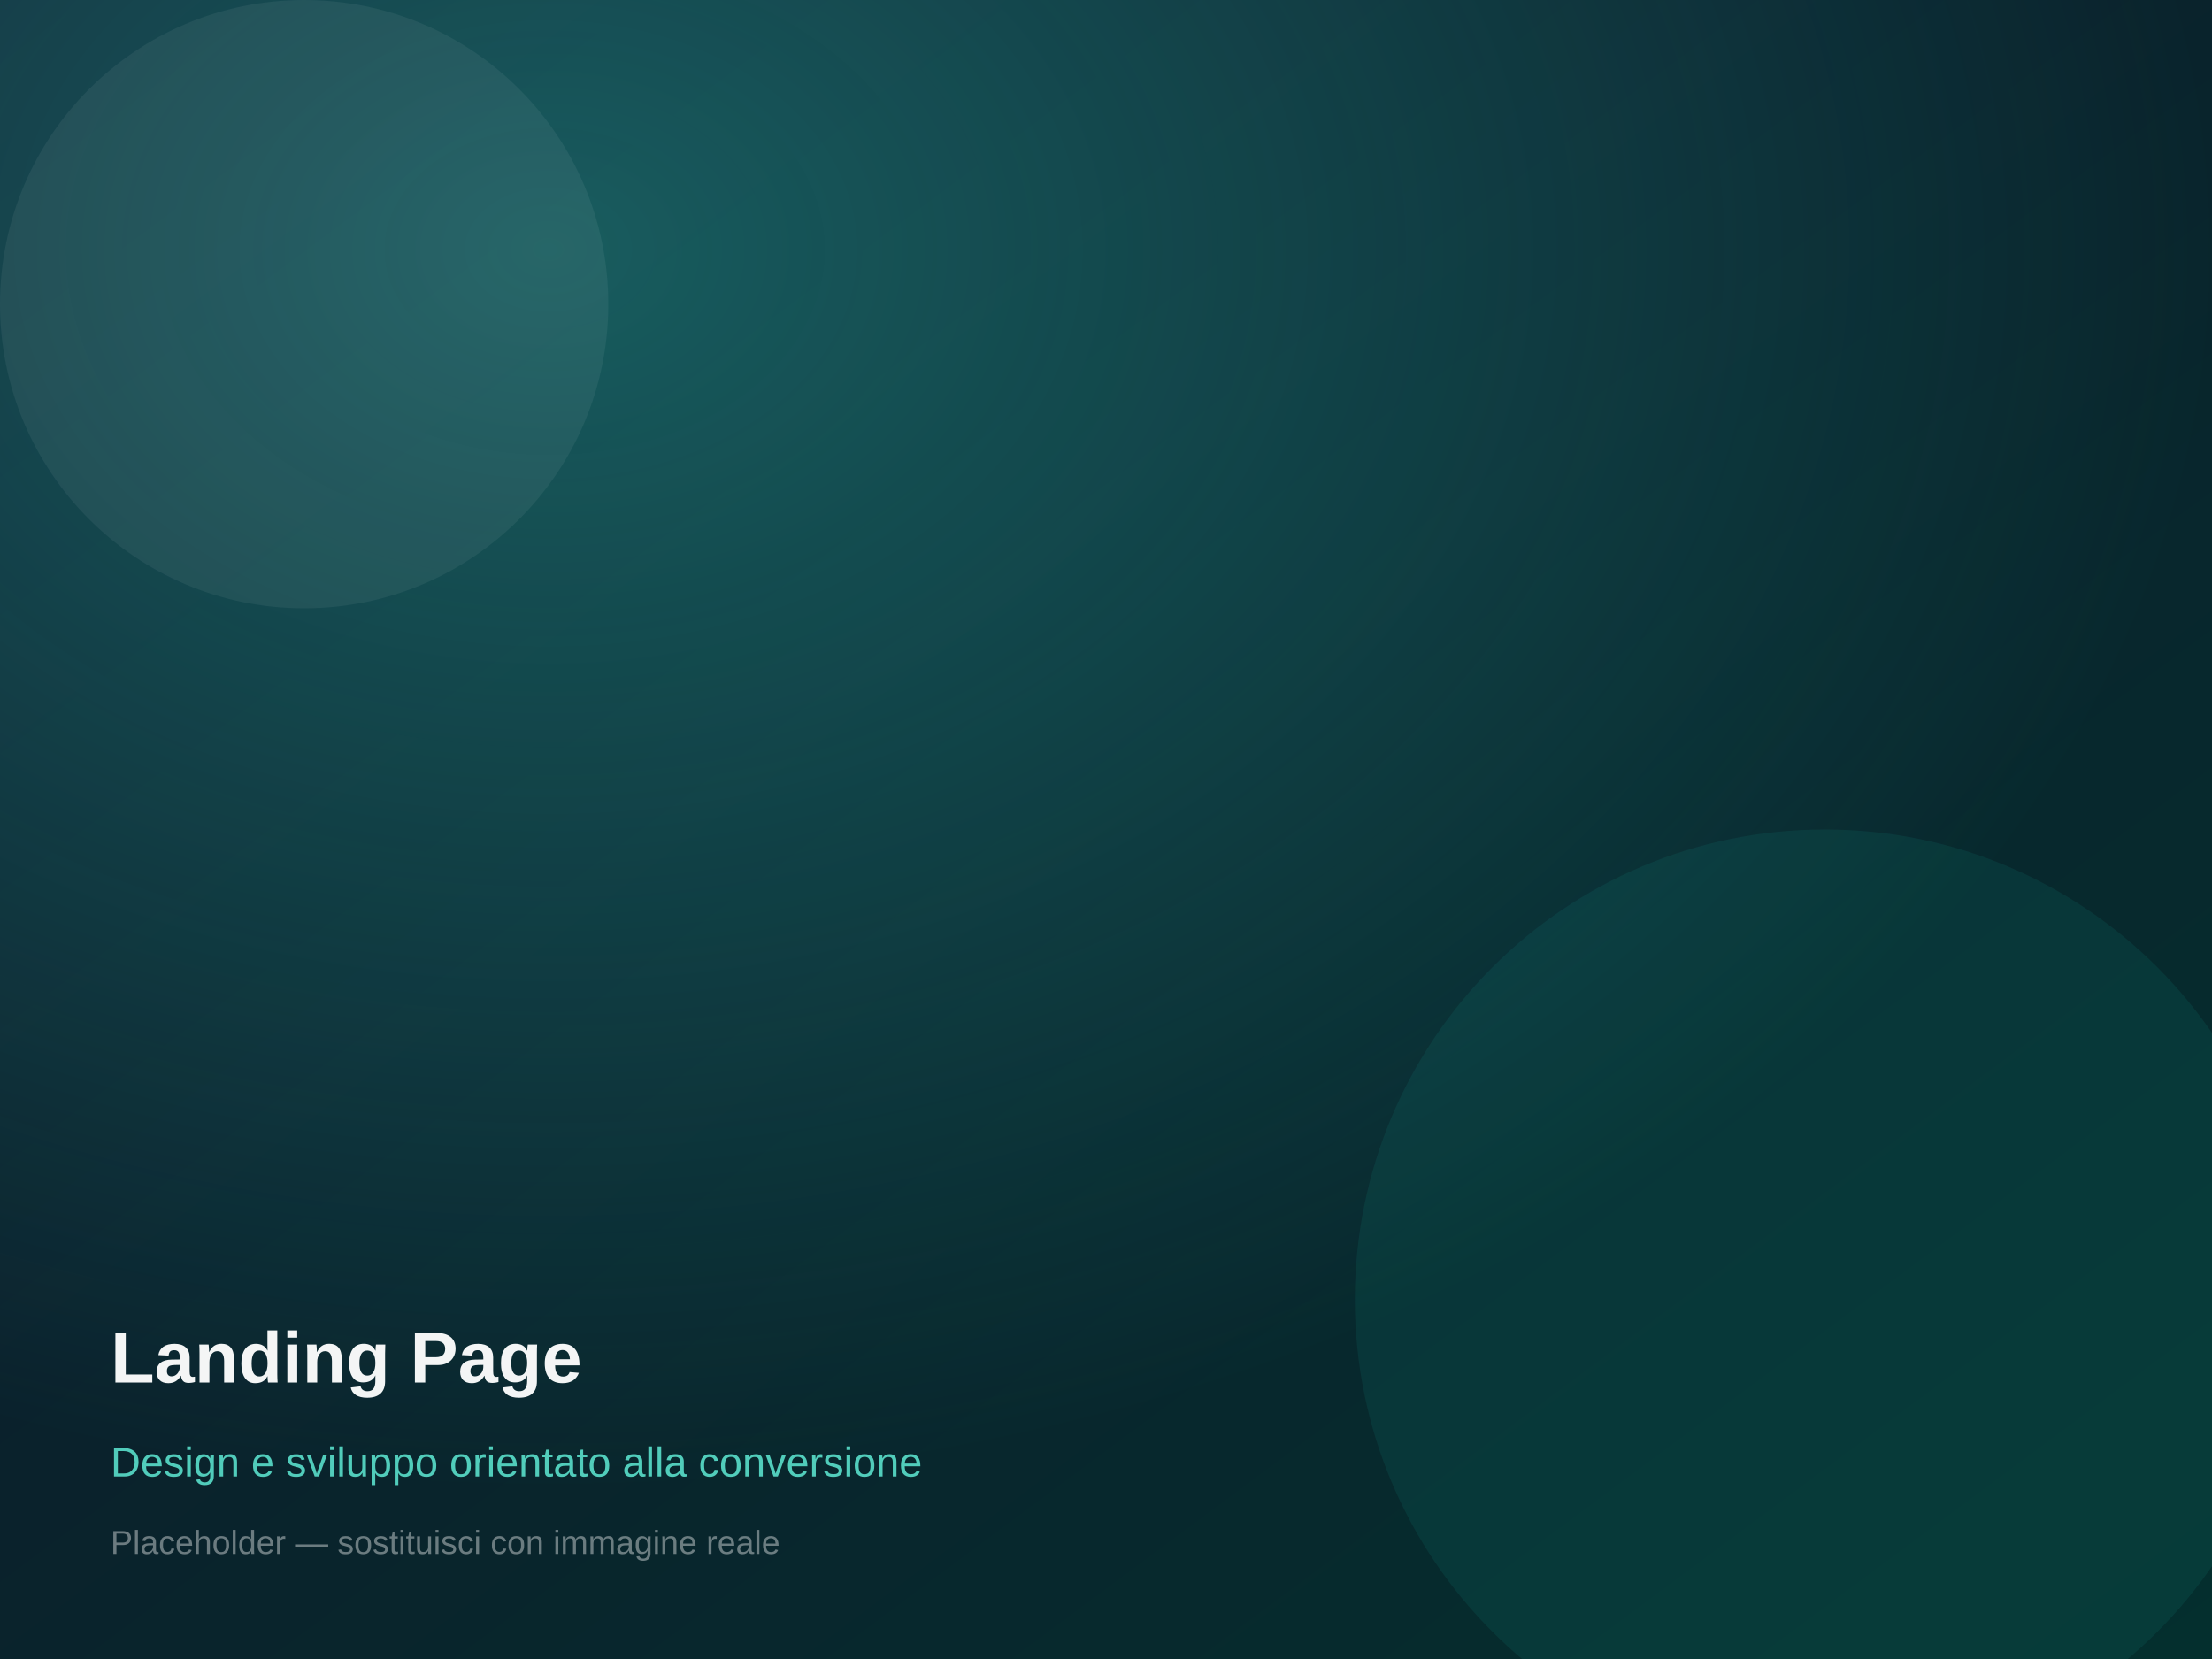
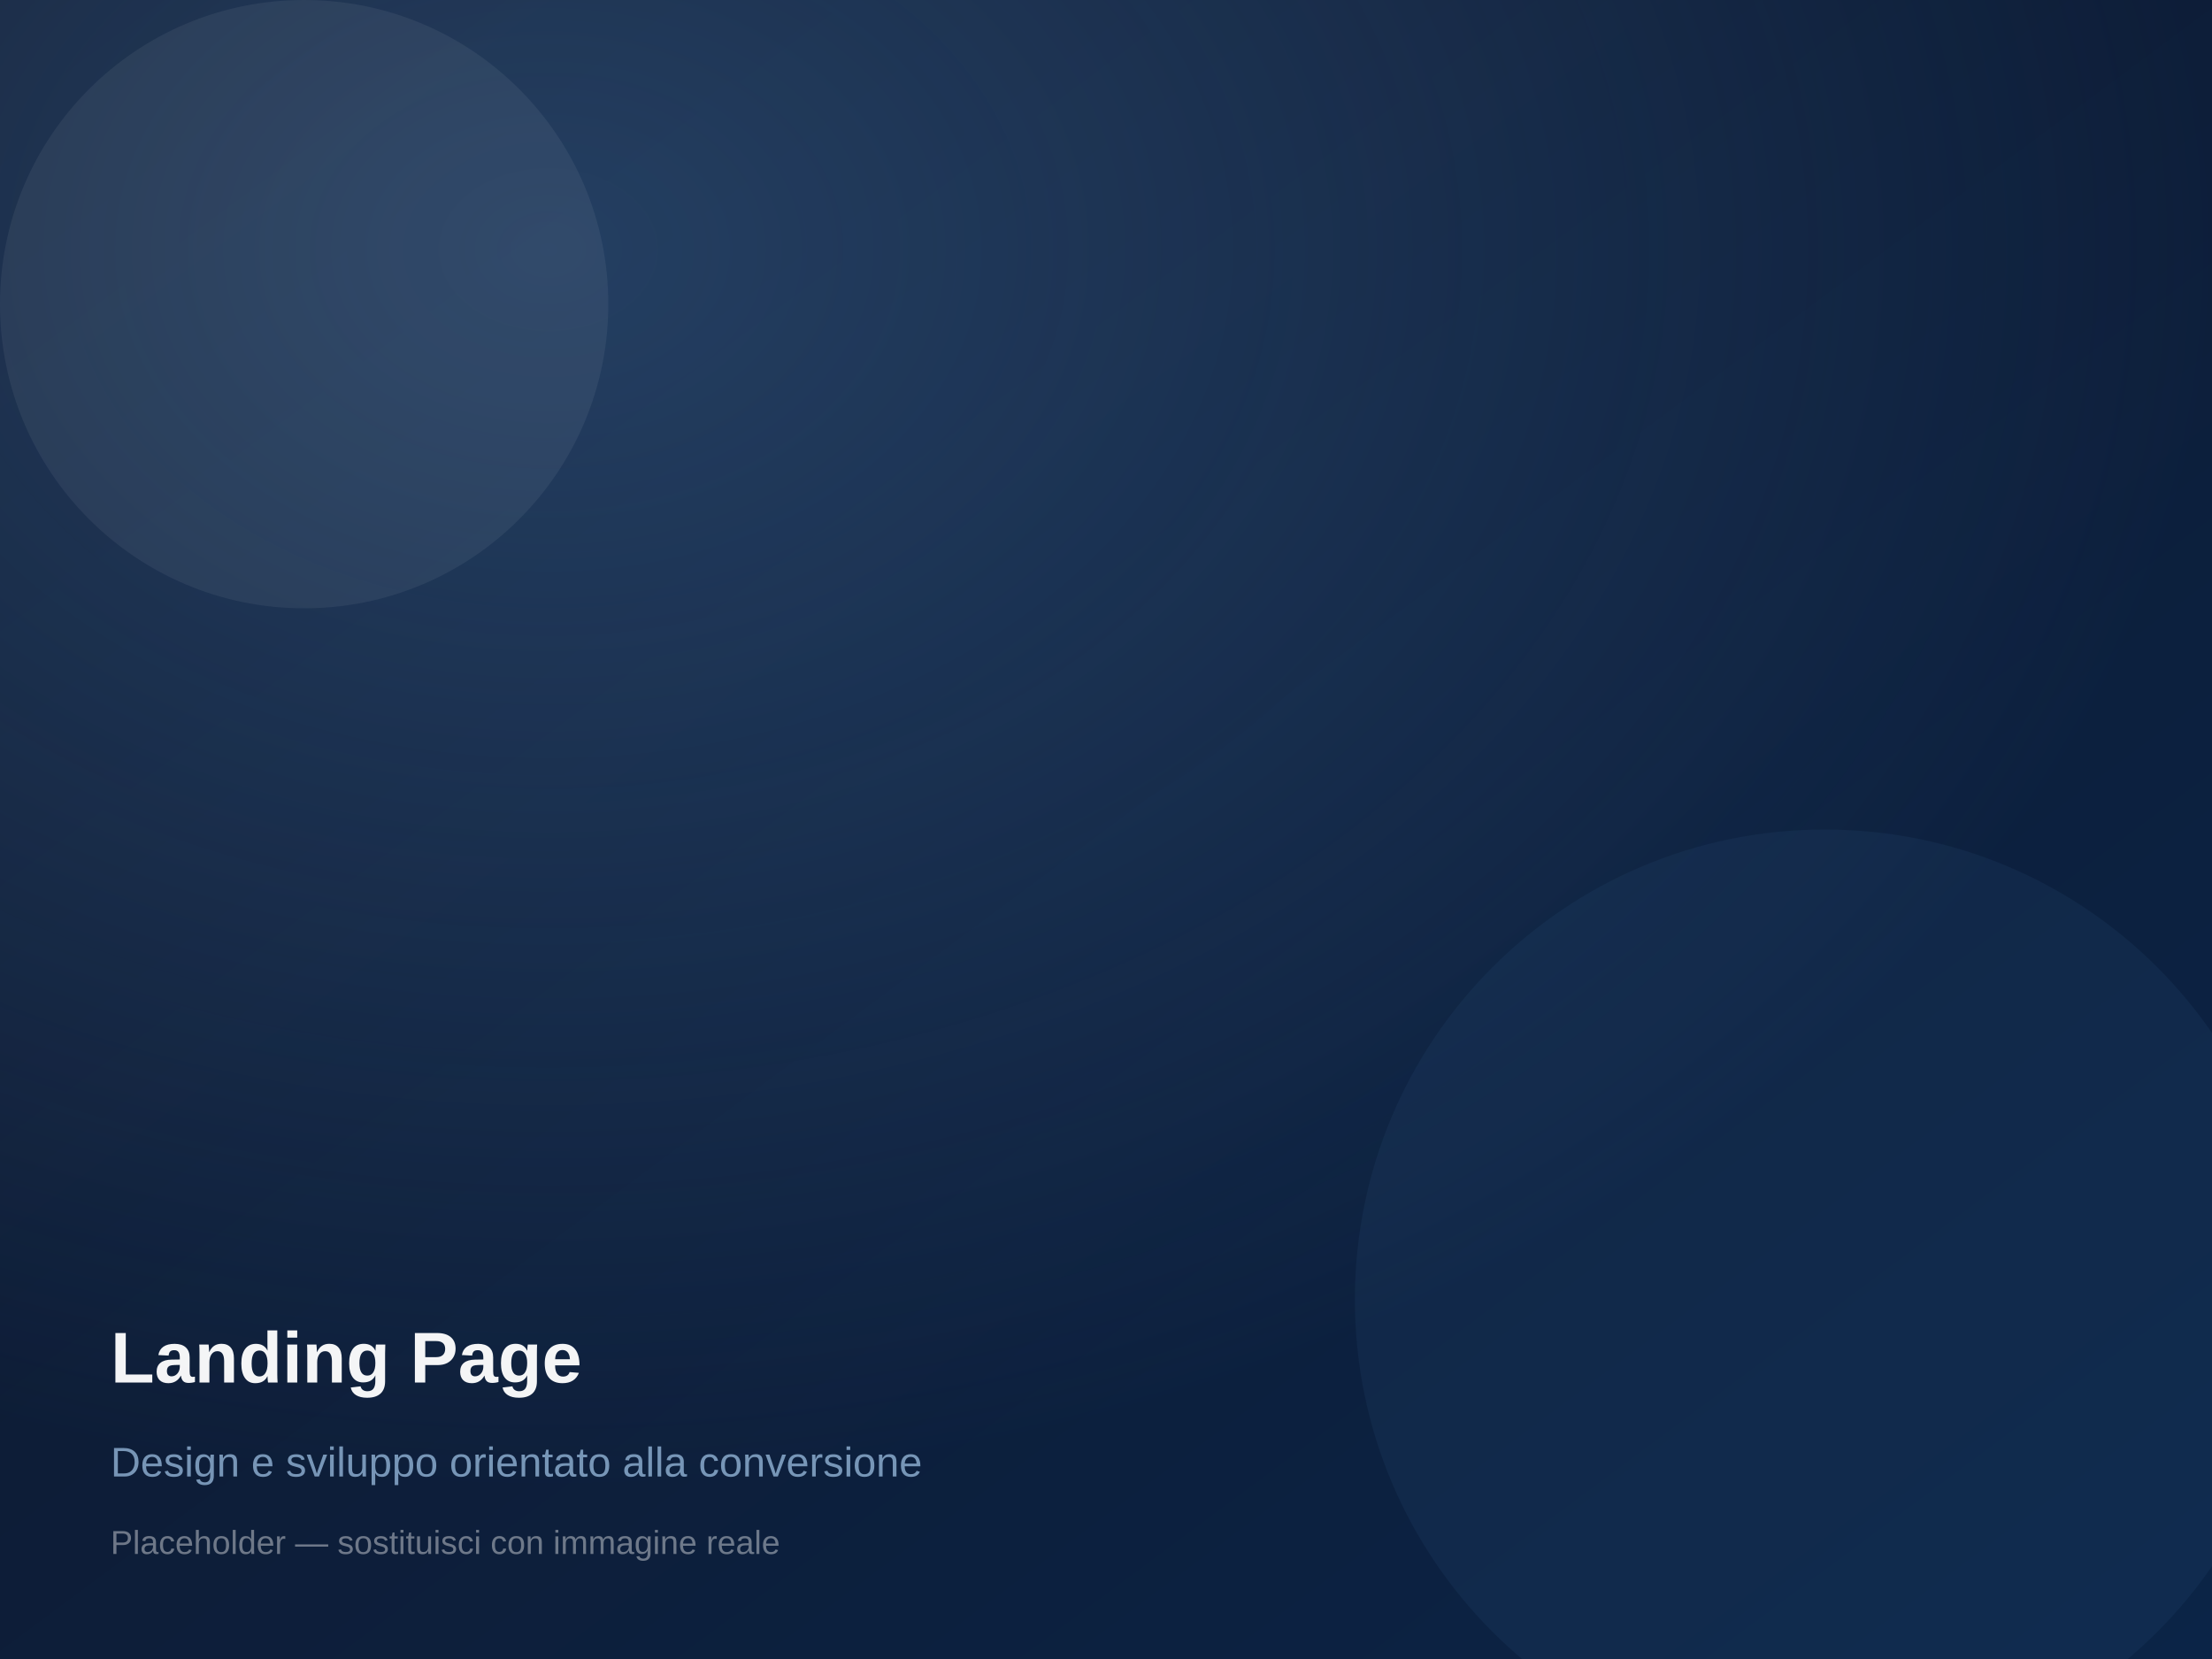
<svg xmlns="http://www.w3.org/2000/svg" viewBox="0 0 800 600">
  <defs>
    <linearGradient id="g" x1="0" y1="0" x2="1" y2="1">
      <stop offset="0%" stop-color="#0F172A" />
-       <stop offset="100%" stop-color="#042F2E" />
+       <stop offset="100%" stop-color="#0B2447" />
    </linearGradient>
    <radialGradient id="glow" cx="25%" cy="15%" r="75%">
-       <stop offset="0%" stop-color="#2DD4BF" stop-opacity="0.35" />
-       <stop offset="100%" stop-color="#2DD4BF" stop-opacity="0" />
+       <stop offset="0%" stop-color="#4E85BF" stop-opacity="0.35" />
+       <stop offset="100%" stop-color="#4E85BF" stop-opacity="0" />
    </radialGradient>
  </defs>
  <rect width="800" height="600" fill="url(#g)" />
  <rect width="800" height="600" fill="url(#glow)" />
-   <circle cx="660" cy="470" r="170" fill="#14B8A6" opacity="0.10" />
+   <circle cx="660" cy="470" r="170" fill="#3B6FA0" opacity="0.10" />
  <circle cx="110" cy="110" r="110" fill="#ffffff" opacity="0.06" />
  <text x="40" y="500" font-family="Arial, sans-serif" font-size="26" font-weight="700" fill="#ffffff" opacity="0.95">Landing Page</text>
-   <text x="40" y="534" font-family="Arial, sans-serif" font-size="15" font-weight="400" fill="#5EEAD4" opacity="0.85">Design e sviluppo orientato alla conversione</text>
+   <text x="40" y="534" font-family="Arial, sans-serif" font-size="15" font-weight="400" fill="#89AACC" opacity="0.85">Design e sviluppo orientato alla conversione</text>
  <text x="40" y="562" font-family="Arial, sans-serif" font-size="12" font-weight="400" fill="#ffffff" opacity="0.4">Placeholder — sostituisci con immagine reale</text>
</svg>
